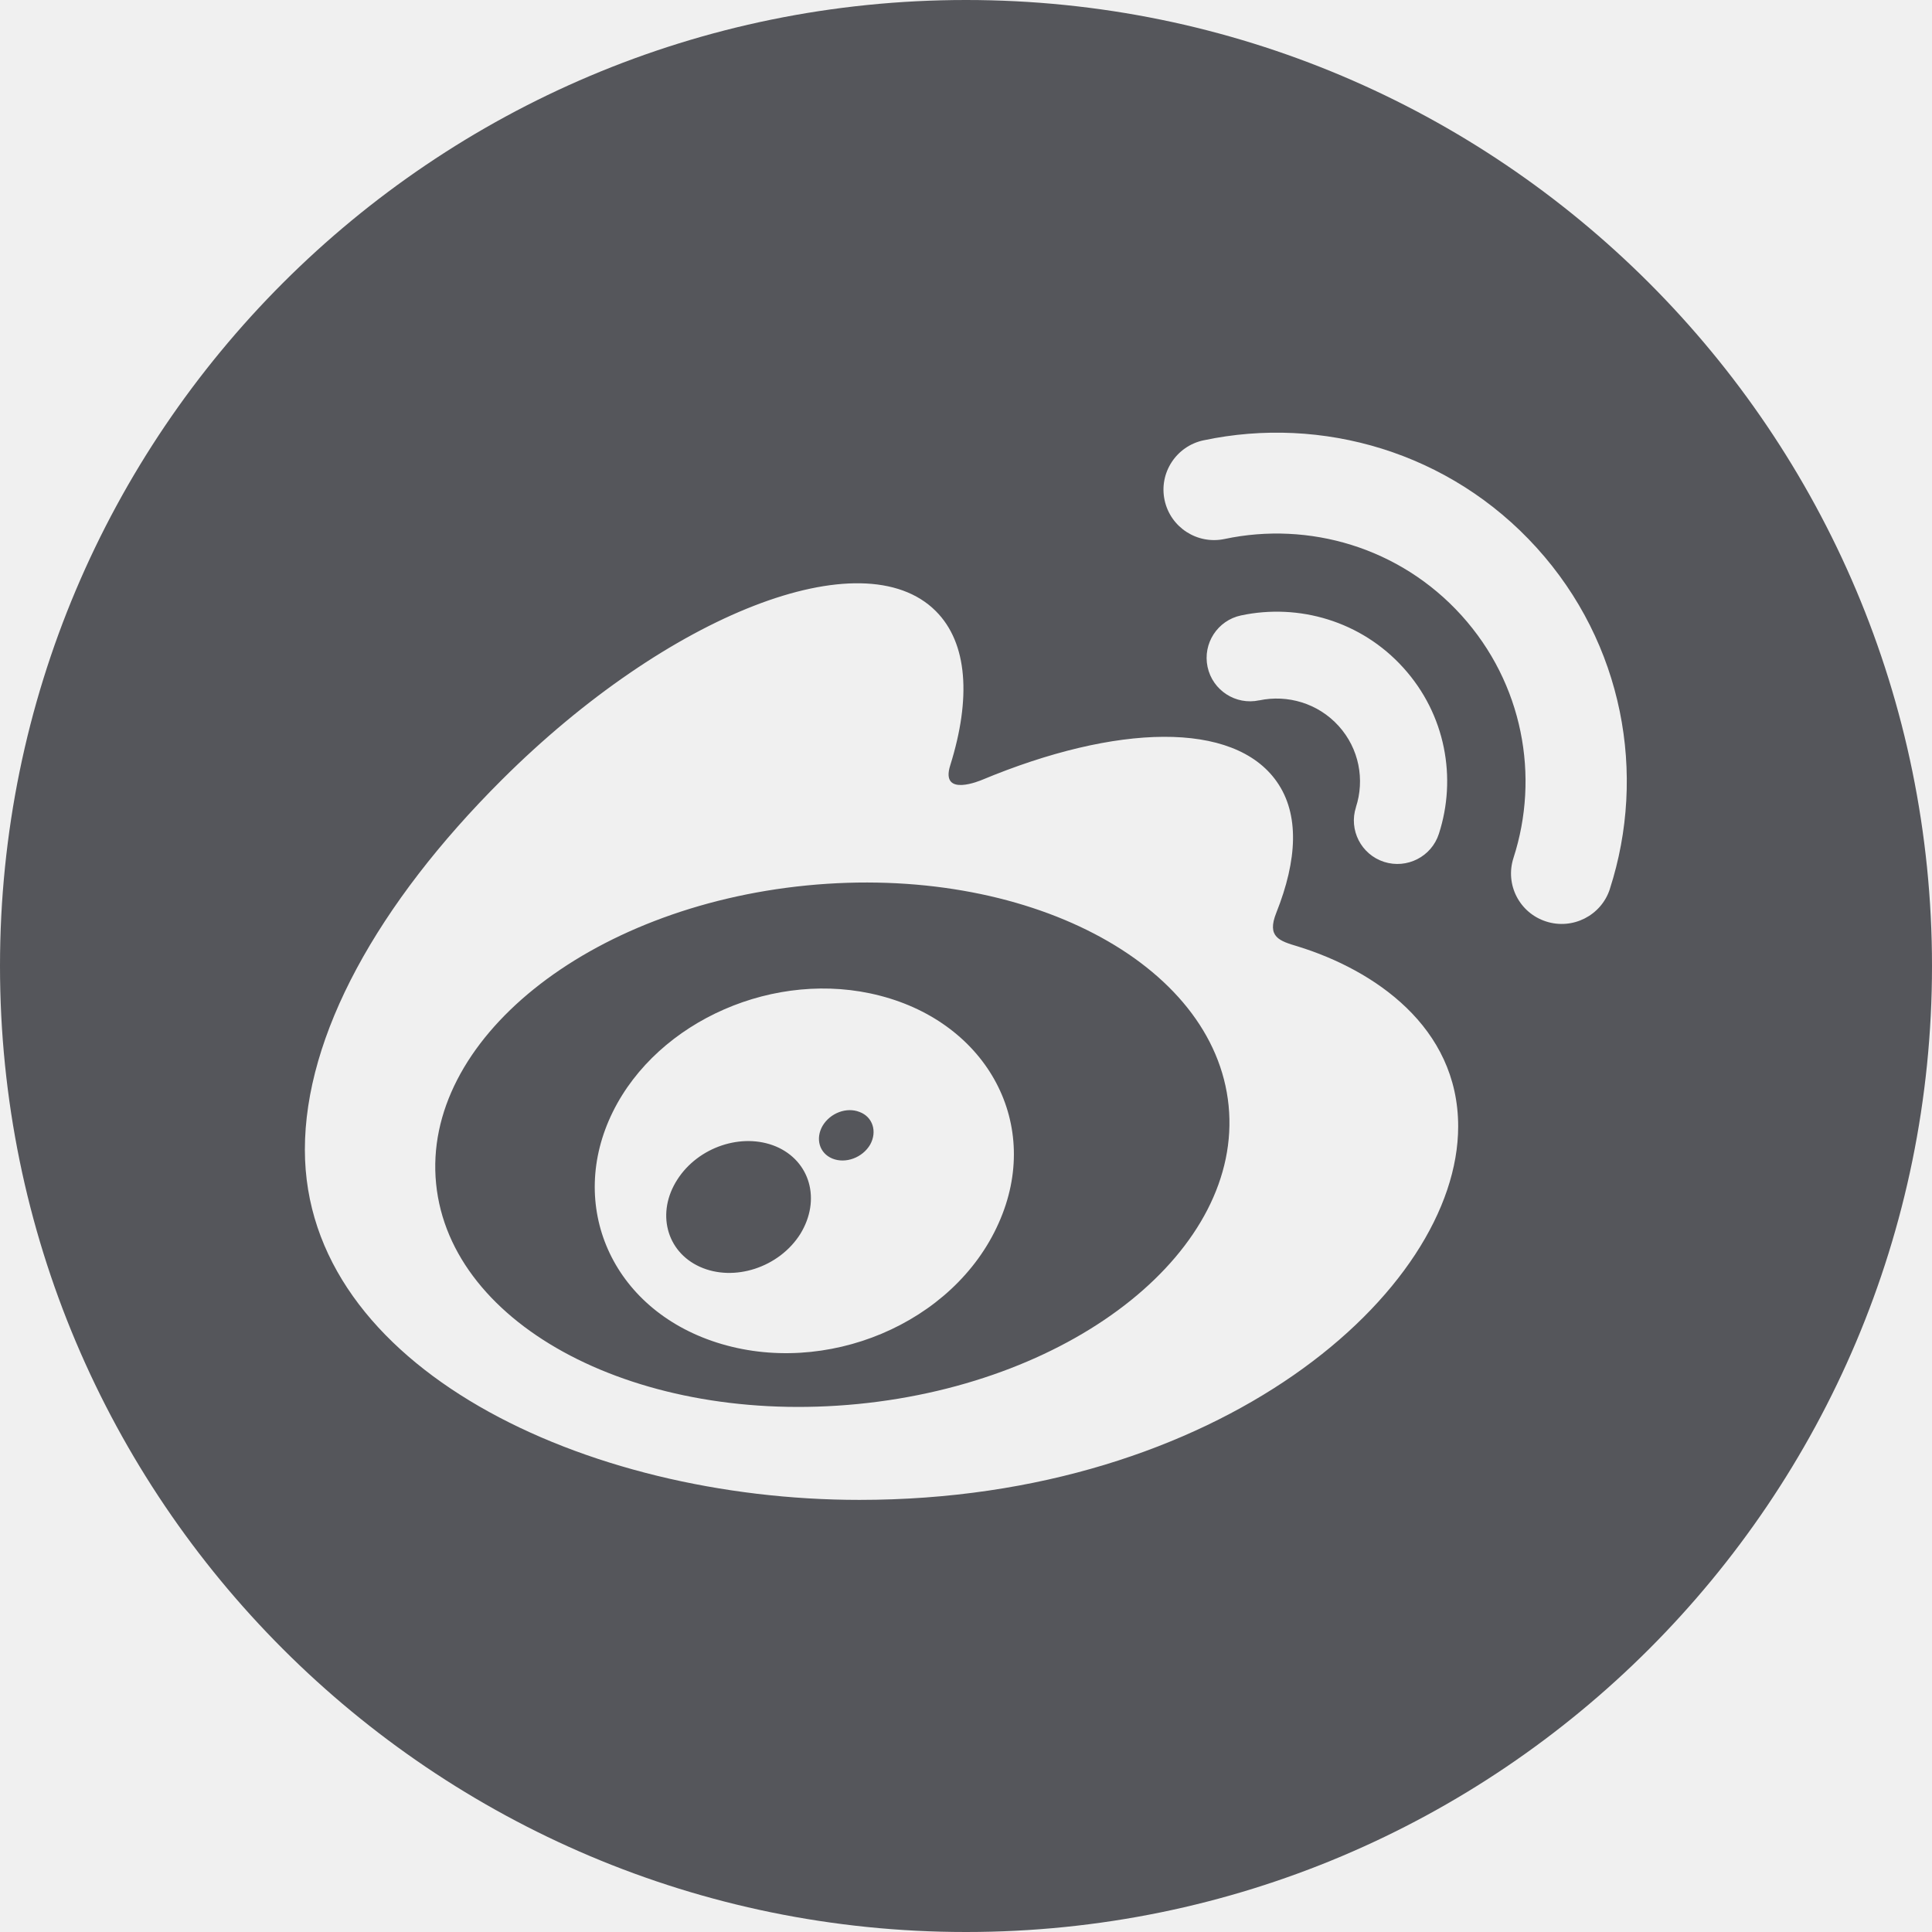
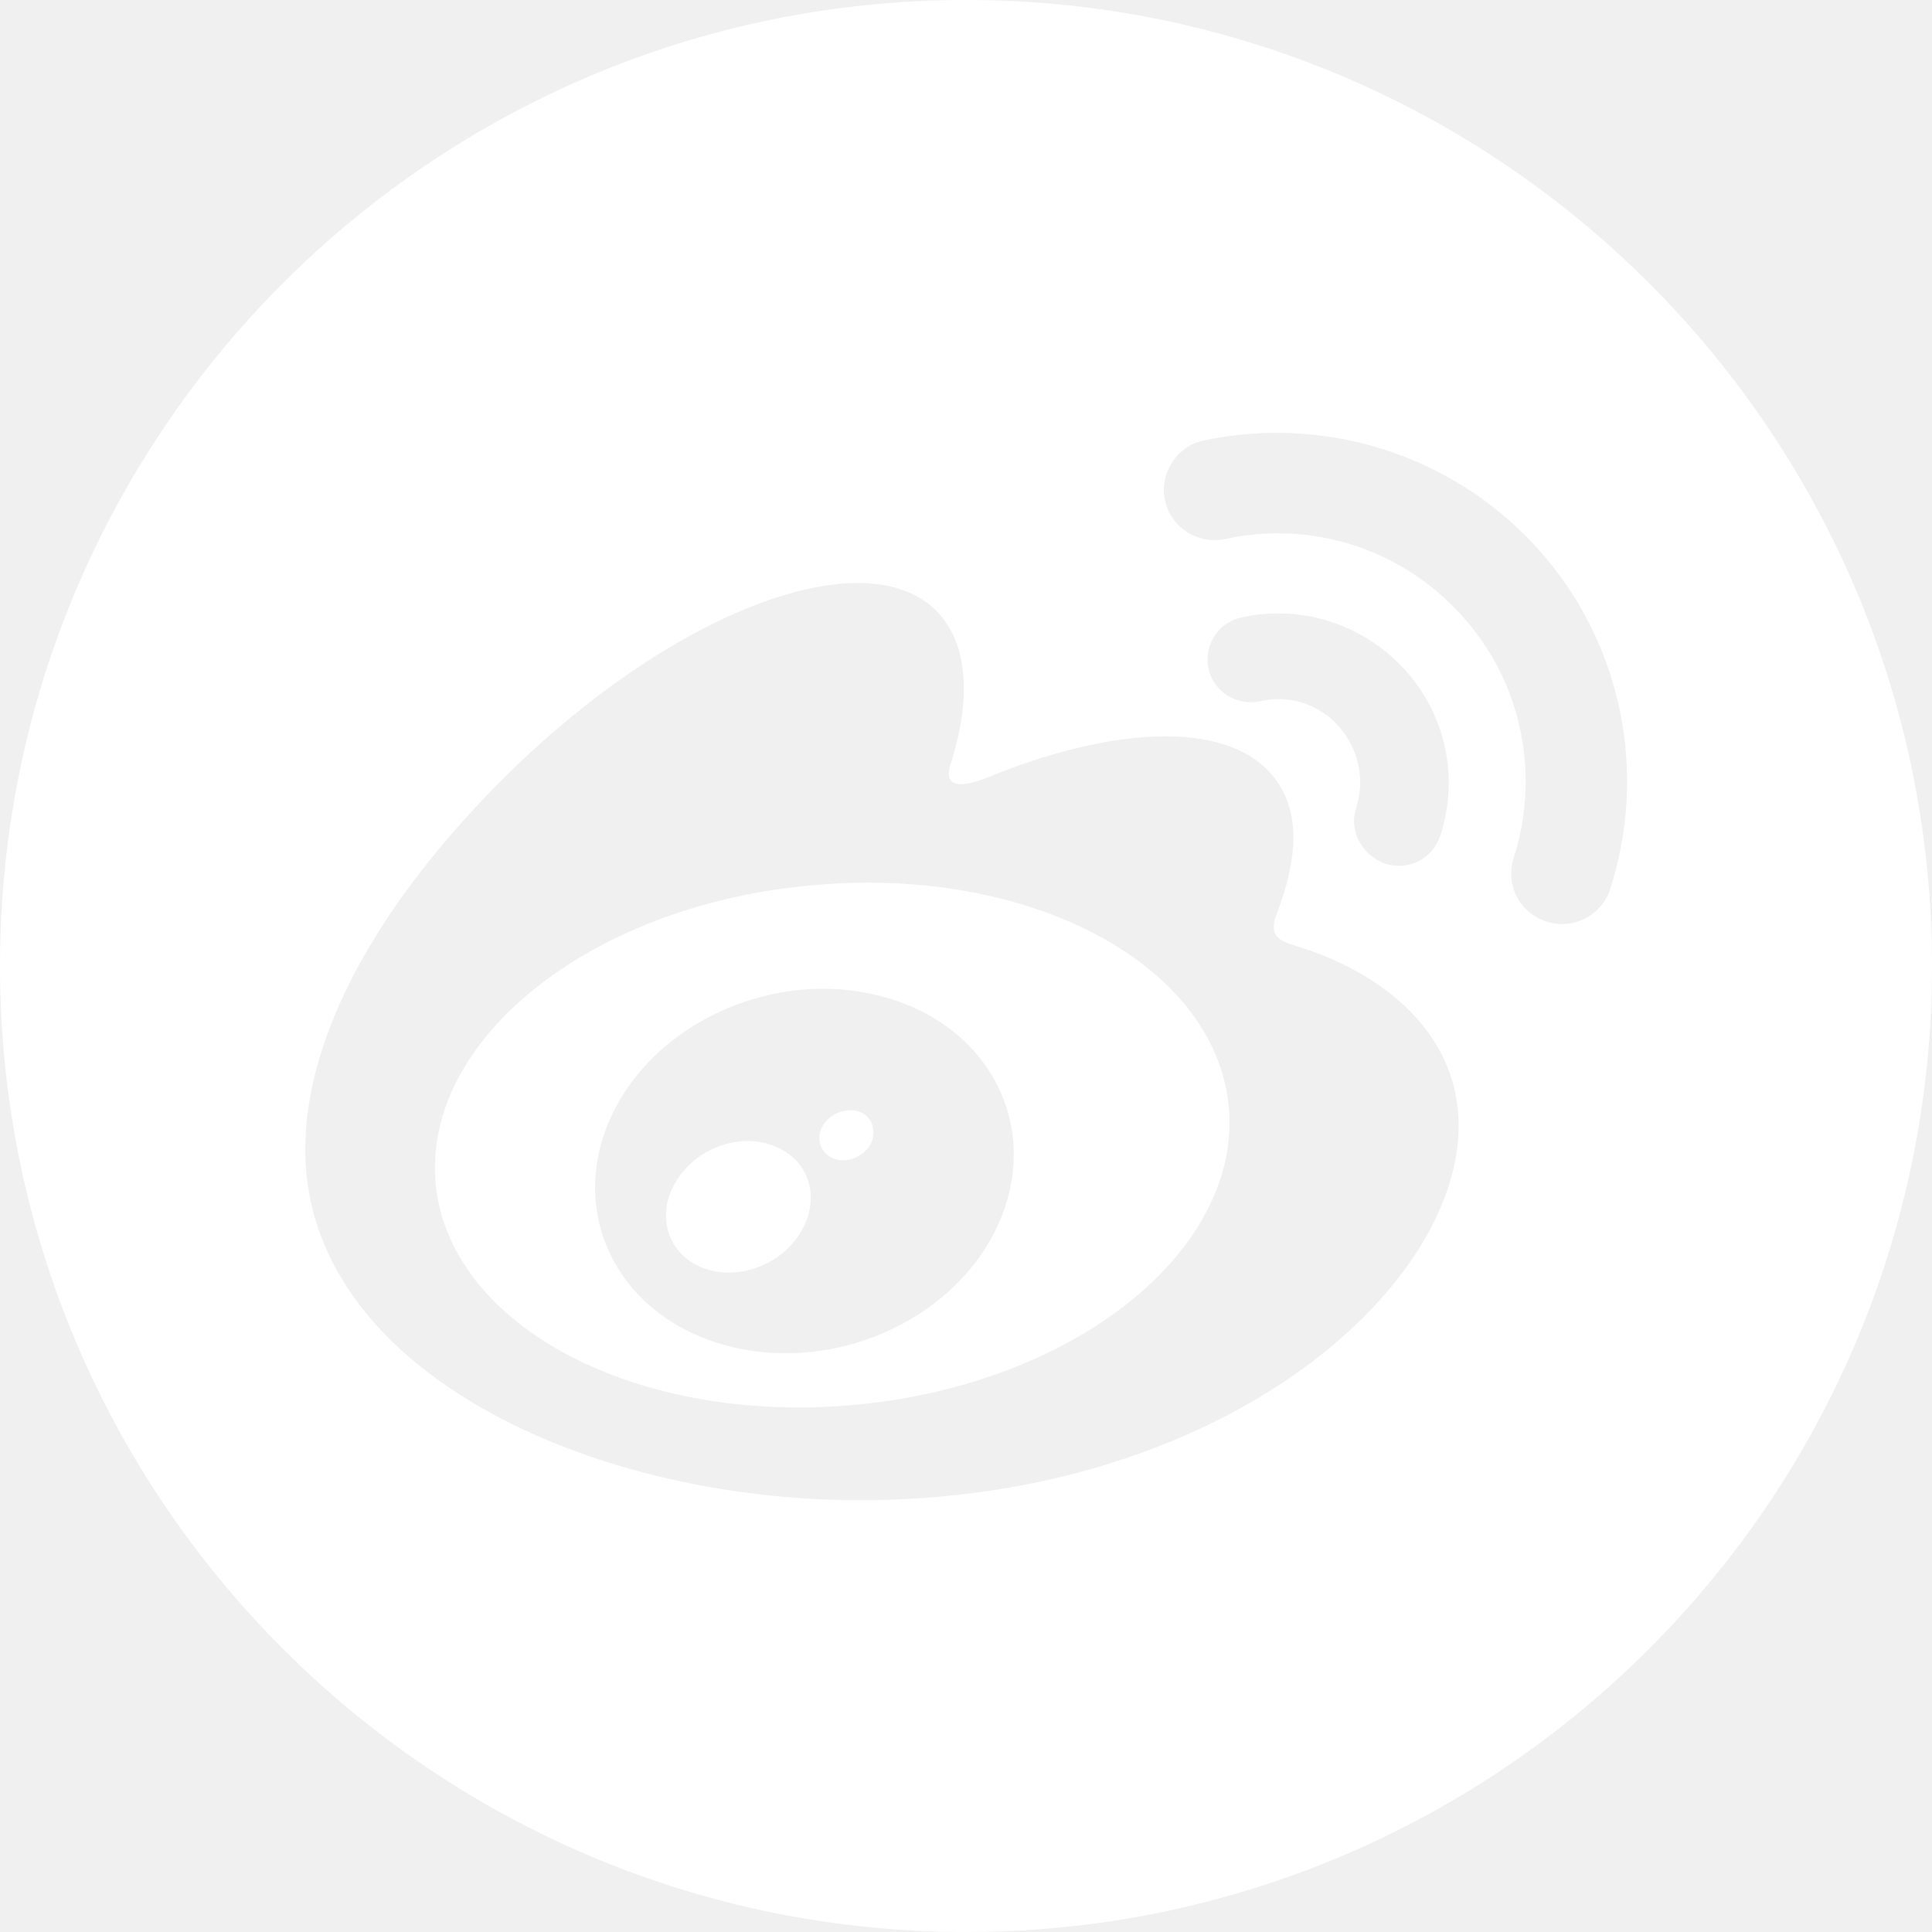
<svg xmlns="http://www.w3.org/2000/svg" version="1.1" id="图层_1" x="0px" y="0px" width="200px" height="200px" viewBox="0 0 200 200" style="enable-background:new 0 0 200 200;" xml:space="preserve">
-   <path style="fill:#55565B;" d="M80.326,118.682c-3.511-1.466-8.045,0.045-10.208,3.426c-2.192,3.397-1.163,7.442,2.318,9.024  c3.537,1.608,8.229,0.082,10.418-3.403C85.011,124.208,83.876,120.189,80.326,118.682z M88.974,115.108  c-1.345-0.532-3.029,0.113-3.818,1.432c-0.766,1.326-0.342,2.837,1.005,3.392c1.371,0.563,3.126-0.089,3.916-1.439  C90.834,117.137,90.342,115.608,88.974,115.108z M83.5,91.663c-22.65,2.234-39.829,16.058-38.355,30.874  c1.471,14.826,21.026,25.032,43.682,22.803c22.655-2.234,39.829-16.058,38.358-30.887C125.716,99.637,106.161,89.432,83.5,91.663z   M103.379,126.621c-4.624,10.421-17.924,15.976-29.205,12.35c-10.889-3.503-15.503-14.221-10.732-23.876  c4.679-9.466,16.866-14.818,27.645-12.024C102.247,105.945,107.942,116.434,103.379,126.621z M100,0C44.774,0,0,44.771,0,100  c0,55.226,44.774,100,100,100c55.229,0,100-44.774,100-100C200,44.771,155.229,0,100,0z M88.971,155.268  c-28.389,0-57.411-13.711-57.411-36.263c0-11.789,7.497-25.426,20.405-38.295C69.203,63.537,89.303,55.713,96.863,63.25  c3.337,3.321,3.661,9.074,1.516,15.942c-1.118,3.455,3.255,1.542,3.255,1.55c13.934-5.813,26.087-6.155,30.532,0.168  c2.371,3.368,2.139,8.1-0.042,13.576c-1.011,2.524,0.311,2.916,2.239,3.492c7.847,2.426,16.587,8.292,16.587,18.629  C150.945,133.718,126.189,155.268,88.971,155.268z M140.366,83.555c0.921-2.824,0.345-6.047-1.797-8.411  c-2.139-2.358-5.3-3.255-8.211-2.642v-0.005c-2.434,0.526-4.829-1.029-5.35-3.45c-0.521-2.434,1.032-4.824,3.466-5.339  c5.963-1.263,12.421,0.574,16.795,5.413c4.384,4.837,5.558,11.424,3.682,17.2c-0.763,2.363-3.308,3.658-5.676,2.9  c-2.371-0.766-3.668-3.305-2.905-5.663h-0.003V83.555z M166.653,92.018c-0.003,0.003-0.003,0.016-0.003,0.021  c-0.892,2.739-3.85,4.239-6.597,3.353c-2.761-0.889-4.268-3.826-3.379-6.576v-0.003c2.734-8.432,1-18.053-5.384-25.111  c-6.389-7.055-15.811-9.75-24.513-7.908c-2.829,0.603-5.616-1.197-6.218-4.018c-0.605-2.813,1.2-5.592,4.032-6.195h0.005  c12.232-2.592,25.492,1.195,34.482,11.126C168.063,66.624,170.487,80.153,166.653,92.018z" />
+   <style type="text/css">
+ 	.st0{fill:#FFFFFF;}
+ </style>
+   <path class="st0" d="M80.3,118.7c-3.5-1.5-8,0-10.2,3.4c-2.2,3.4-1.2,7.4,2.3,9c3.5,1.6,8.2,0.1,10.4-3.4  C85,124.2,83.9,120.2,80.3,118.7z M89,115.1c-1.3-0.5-3,0.1-3.8,1.4c-0.8,1.3-0.3,2.8,1,3.4c1.4,0.6,3.1-0.1,3.9-1.4  C90.8,117.1,90.3,115.6,89,115.1z M83.5,91.7c-22.7,2.2-39.8,16.1-38.4,30.9c1.5,14.8,21,25,43.7,22.8c22.7-2.2,39.8-16.1,38.4-30.9  C125.7,99.6,106.2,89.4,83.5,91.7z M103.4,126.6c-4.6,10.4-17.9,16-29.2,12.4c-10.9-3.5-15.5-14.2-10.7-23.9  c4.7-9.5,16.9-14.8,27.6-12C102.2,105.9,107.9,116.4,103.4,126.6z M100,0C44.8,0,0,44.8,0,100c0,55.2,44.8,100,100,100  c55.2,0,100-44.8,100-100C200,44.8,155.2,0,100,0z M89,155.3c-28.4,0-57.4-13.7-57.4-36.3c0-11.8,7.5-25.4,20.4-38.3  c17.2-17.2,37.3-25,44.9-17.5c3.3,3.3,3.7,9.1,1.5,15.9c-1.1,3.5,3.3,1.5,3.3,1.6c13.9-5.8,26.1-6.2,30.5,0.2  c2.4,3.4,2.1,8.1,0,13.6c-1,2.5,0.3,2.9,2.2,3.5c7.8,2.4,16.6,8.3,16.6,18.6C150.9,133.7,126.2,155.3,89,155.3z M140.4,83.6  c0.9-2.8,0.3-6-1.8-8.4c-2.1-2.4-5.3-3.3-8.2-2.6v0c-2.4,0.5-4.8-1-5.3-3.4c-0.5-2.4,1-4.8,3.5-5.3c6-1.3,12.4,0.6,16.8,5.4  c4.4,4.8,5.6,11.4,3.7,17.2c-0.8,2.4-3.3,3.7-5.7,2.9C140.9,88.5,139.6,85.9,140.4,83.6L140.4,83.6L140.4,83.6L140.4,83.6z   M166.7,92C166.6,92,166.6,92,166.7,92c-0.9,2.8-3.9,4.3-6.6,3.4c-2.8-0.9-4.3-3.8-3.4-6.6v0c2.7-8.4,1-18.1-5.4-25.1  c-6.4-7.1-15.8-9.8-24.5-7.9c-2.8,0.6-5.6-1.2-6.2-4c-0.6-2.8,1.2-5.6,4-6.2h0c12.2-2.6,25.5,1.2,34.5,11.1  C168.1,66.6,170.5,80.2,166.7,92z" />
</svg>
